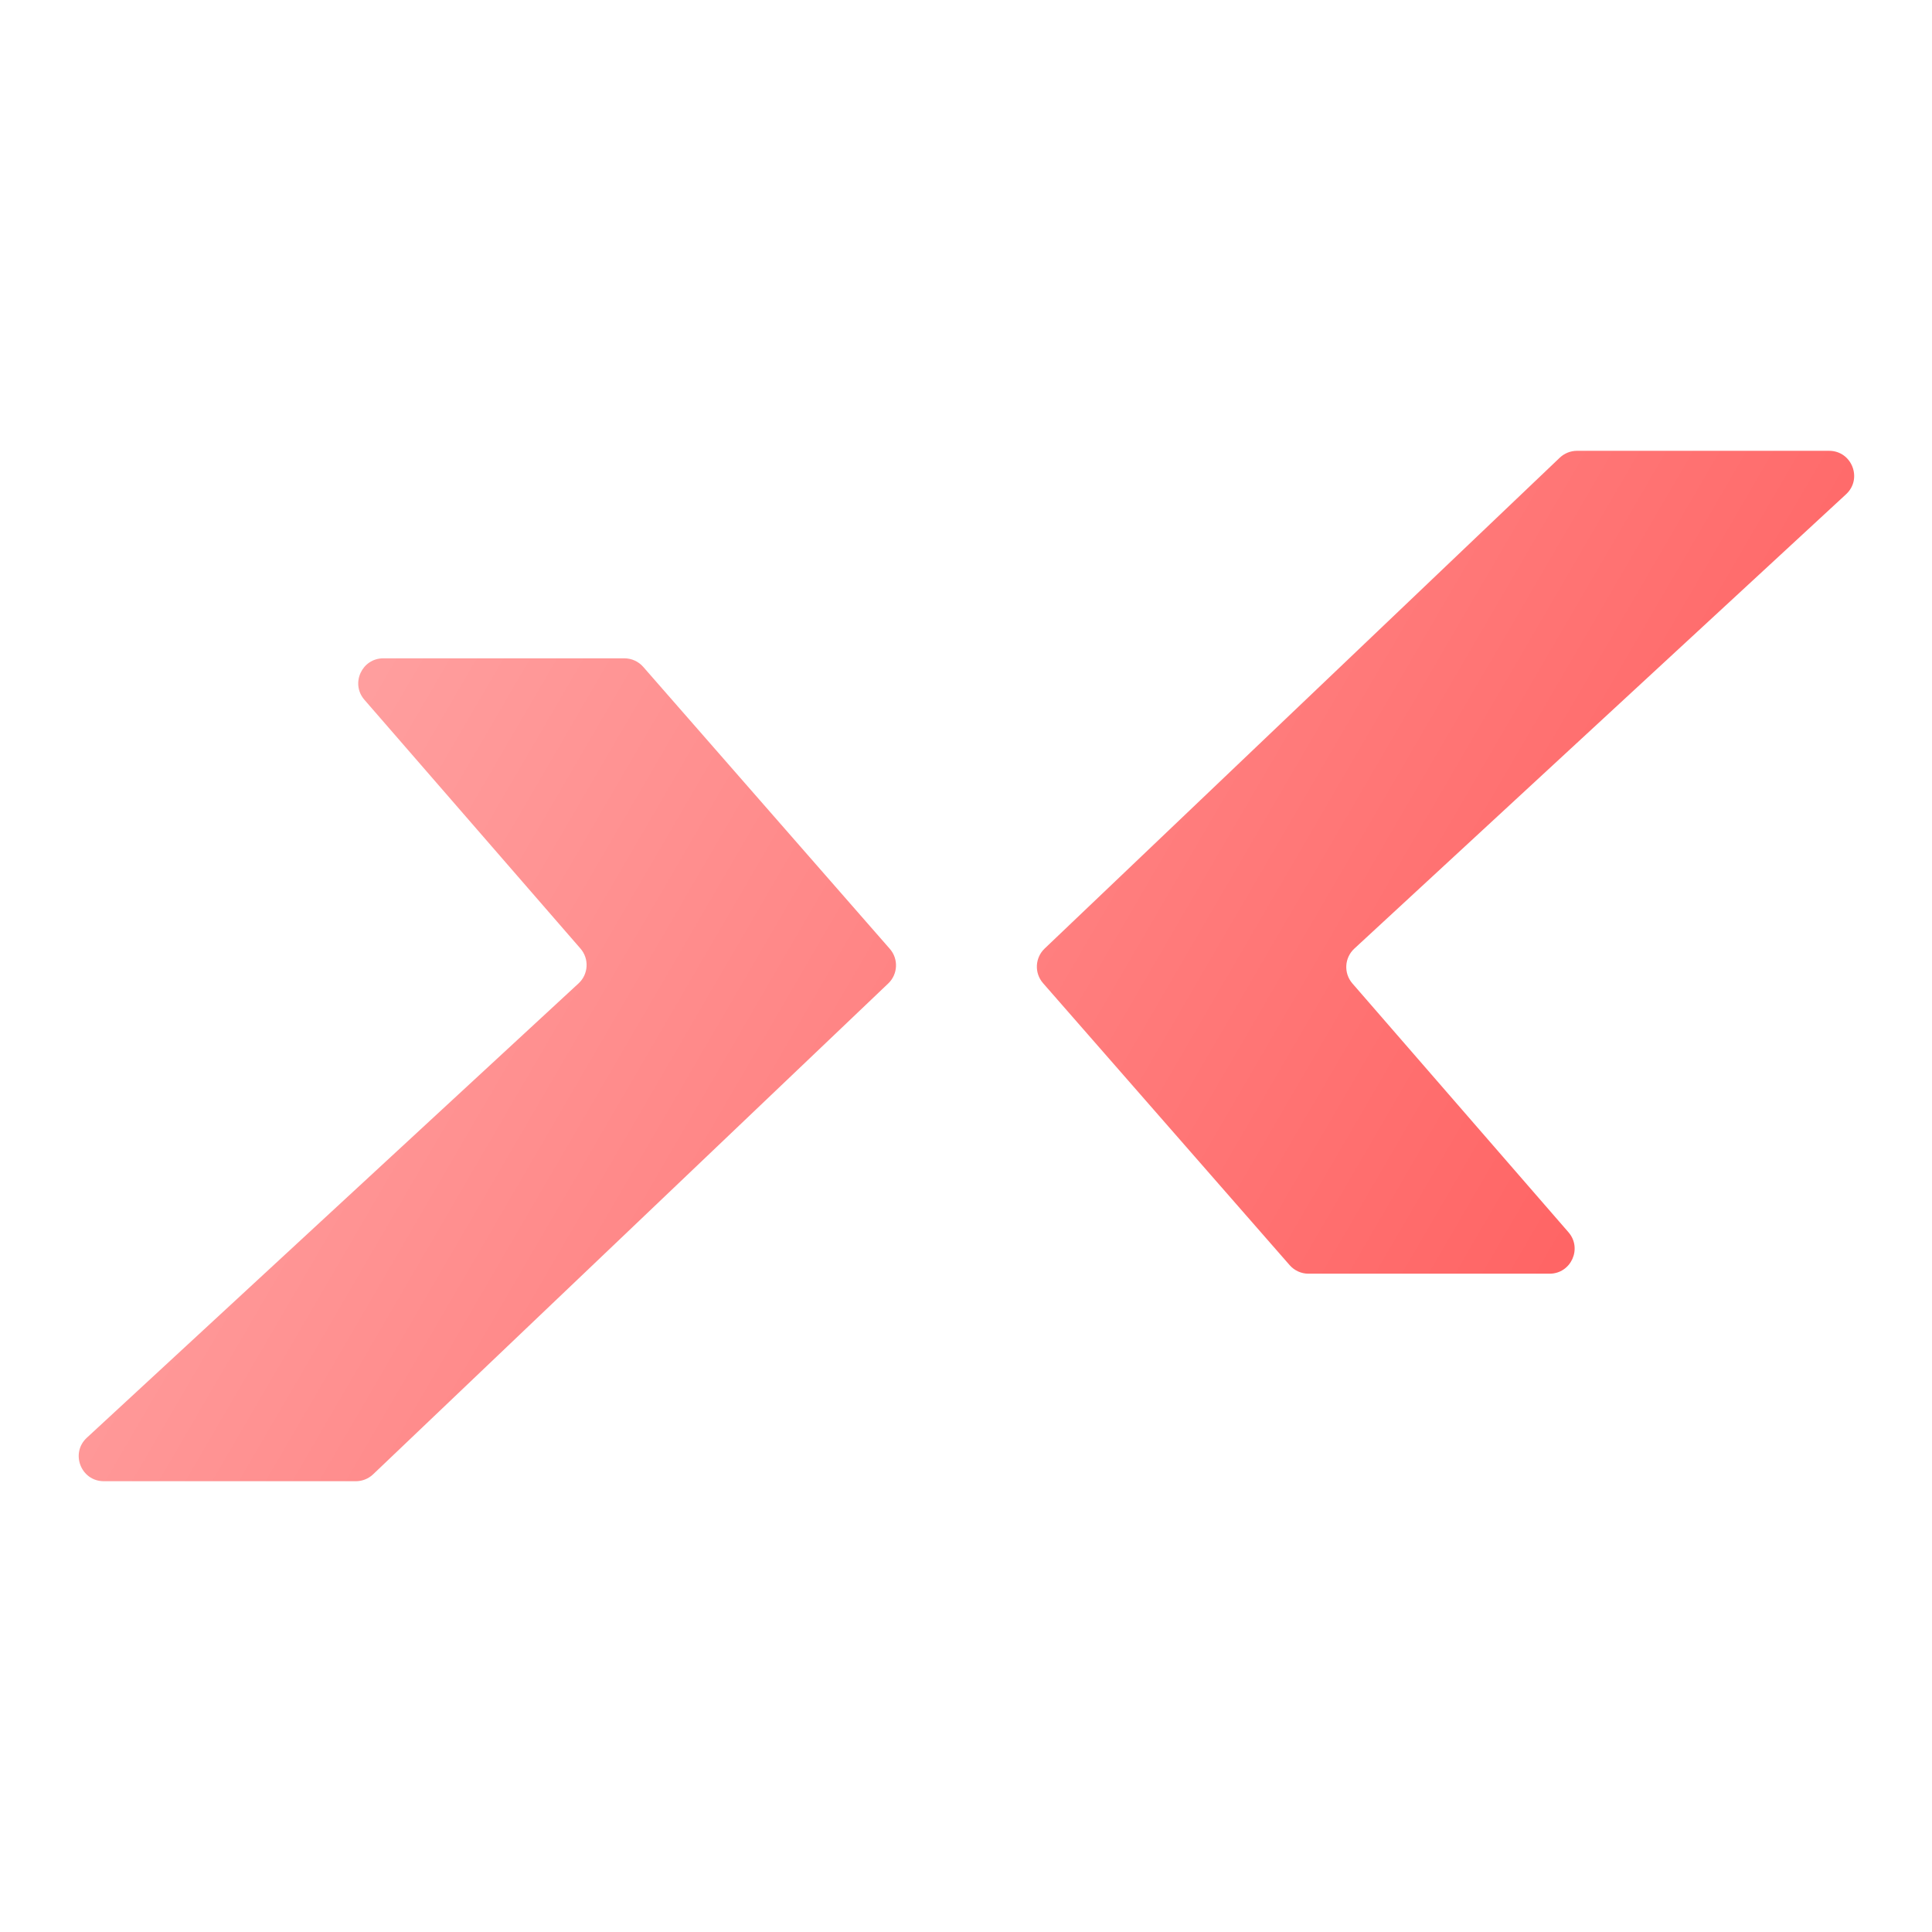
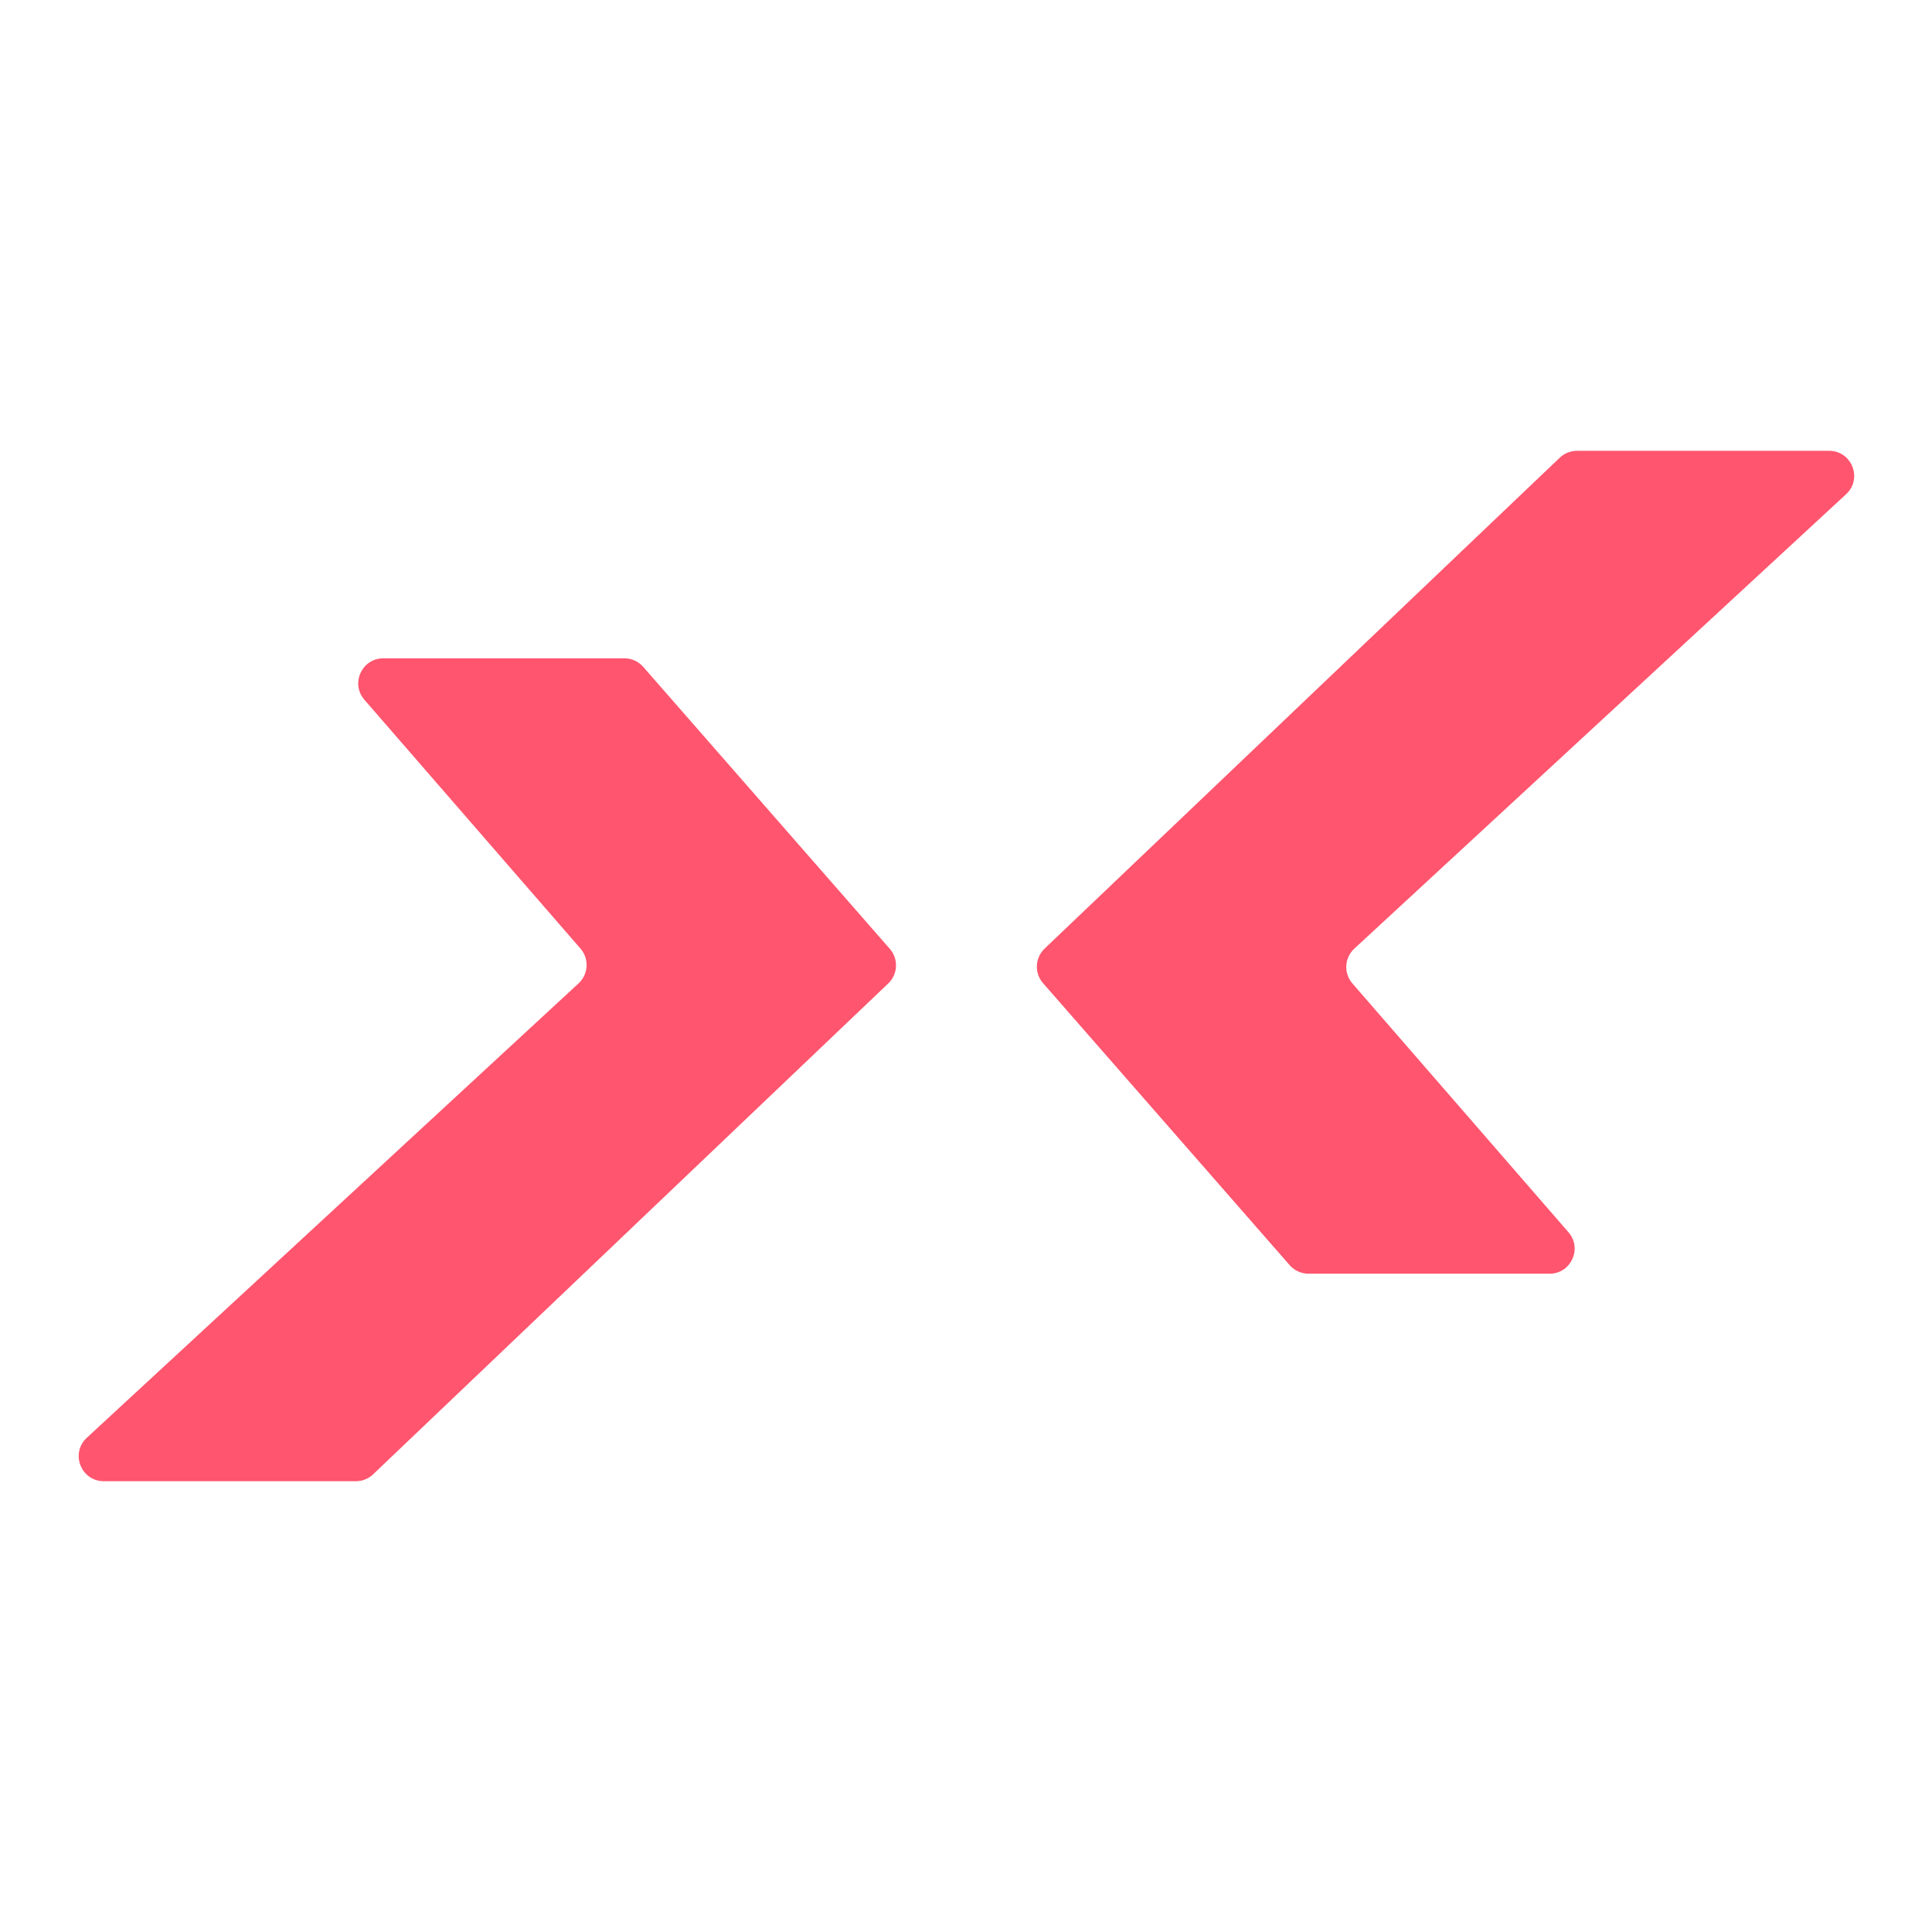
<svg xmlns="http://www.w3.org/2000/svg" width="400" height="400" viewBox="0 0 400 400" fill="none">
-   <path d="M129.271 136.298H79.362C74.917 136.298 72.532 141.527 75.448 144.884L120.18 196.391C122.017 198.507 121.842 201.698 119.784 203.6L17.972 297.676C14.506 300.878 16.772 306.669 21.491 306.669H73.677C75.009 306.669 76.29 306.157 77.254 305.238L183.901 203.615C185.912 201.699 186.056 198.538 184.227 196.448L133.174 138.07C132.19 136.944 130.767 136.298 129.271 136.298Z" fill="url(#paint0_linear_207_24)" />
-   <path d="M270.91 263.706H320.819C325.265 263.706 327.649 258.478 324.734 255.121L280.001 203.613C278.164 201.498 278.34 198.306 280.397 196.405L382.21 102.329C385.676 99.126 383.41 93.335 378.691 93.335H326.504C325.172 93.335 323.892 93.848 322.927 94.767L216.28 196.39C214.269 198.306 214.125 201.466 215.954 203.557L267.007 261.934C267.992 263.06 269.414 263.706 270.91 263.706Z" fill="url(#paint1_linear_207_24)" />
-   <defs>
-     <linearGradient id="paint0_linear_207_24" x1="16" y1="93" x2="384" y2="307" gradientUnits="userSpaceOnUse">
-       <stop stop-color="#FFAEAE" />
-       <stop offset="1" stop-color="#FF5555" />
-     </linearGradient>
-     <linearGradient id="paint1_linear_207_24" x1="16" y1="93" x2="384" y2="307" gradientUnits="userSpaceOnUse">
-       <stop stop-color="#FFAEAE" />
-       <stop offset="1" stop-color="#FF5555" />
-     </linearGradient>
-   </defs>
+   <path d="M129.271 136.298H79.362C74.917 136.298 72.532 141.527 75.448 144.884L120.18 196.391C122.017 198.507 121.842 201.698 119.784 203.6L17.972 297.676C14.506 300.878 16.772 306.669 21.491 306.669H73.677C75.009 306.669 76.29 306.157 77.254 305.238L183.901 203.615C185.912 201.699 186.056 198.538 184.227 196.448L133.174 138.07C132.19 136.944 130.767 136.298 129.271 136.298Z" fill="#FF556E" />
+   <path d="M270.91 263.706H320.819C325.265 263.706 327.649 258.478 324.734 255.121L280.001 203.613C278.164 201.498 278.34 198.306 280.397 196.405L382.21 102.329C385.676 99.126 383.41 93.335 378.691 93.335H326.504C325.172 93.335 323.892 93.848 322.927 94.767L216.28 196.39C214.269 198.306 214.125 201.466 215.954 203.557L267.007 261.934C267.992 263.06 269.414 263.706 270.91 263.706Z" fill="#FF556E" />
</svg>
